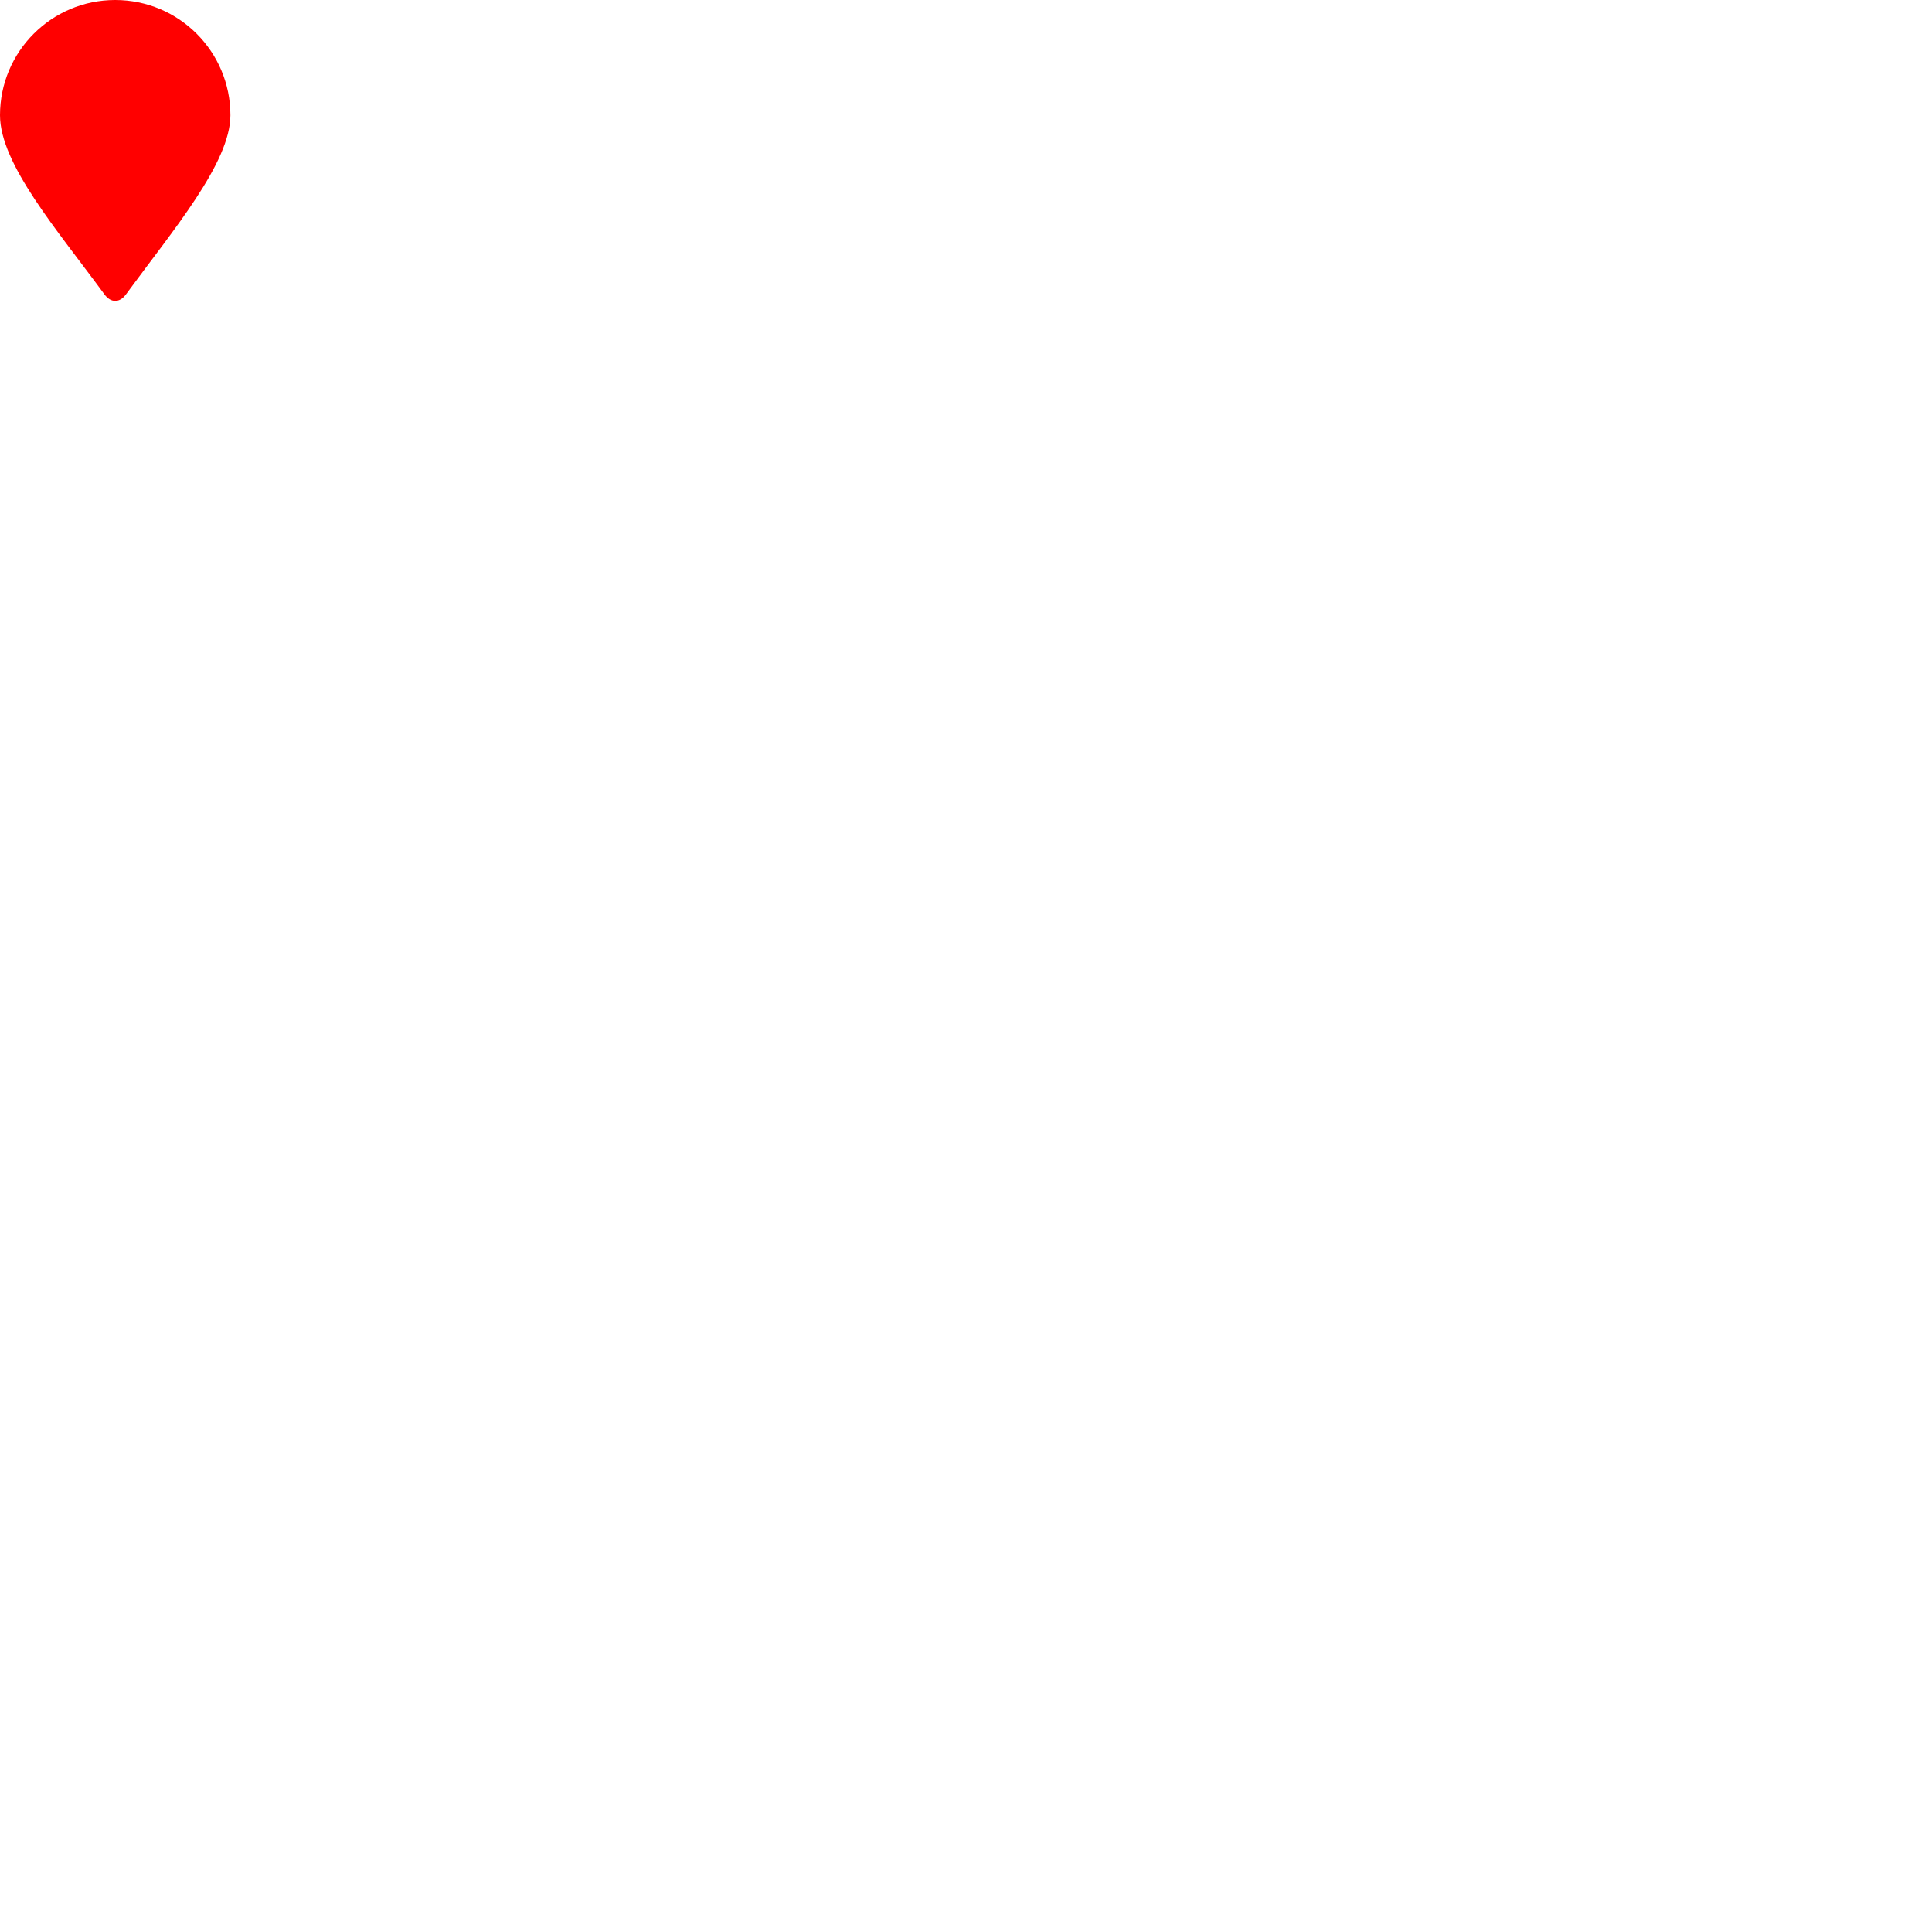
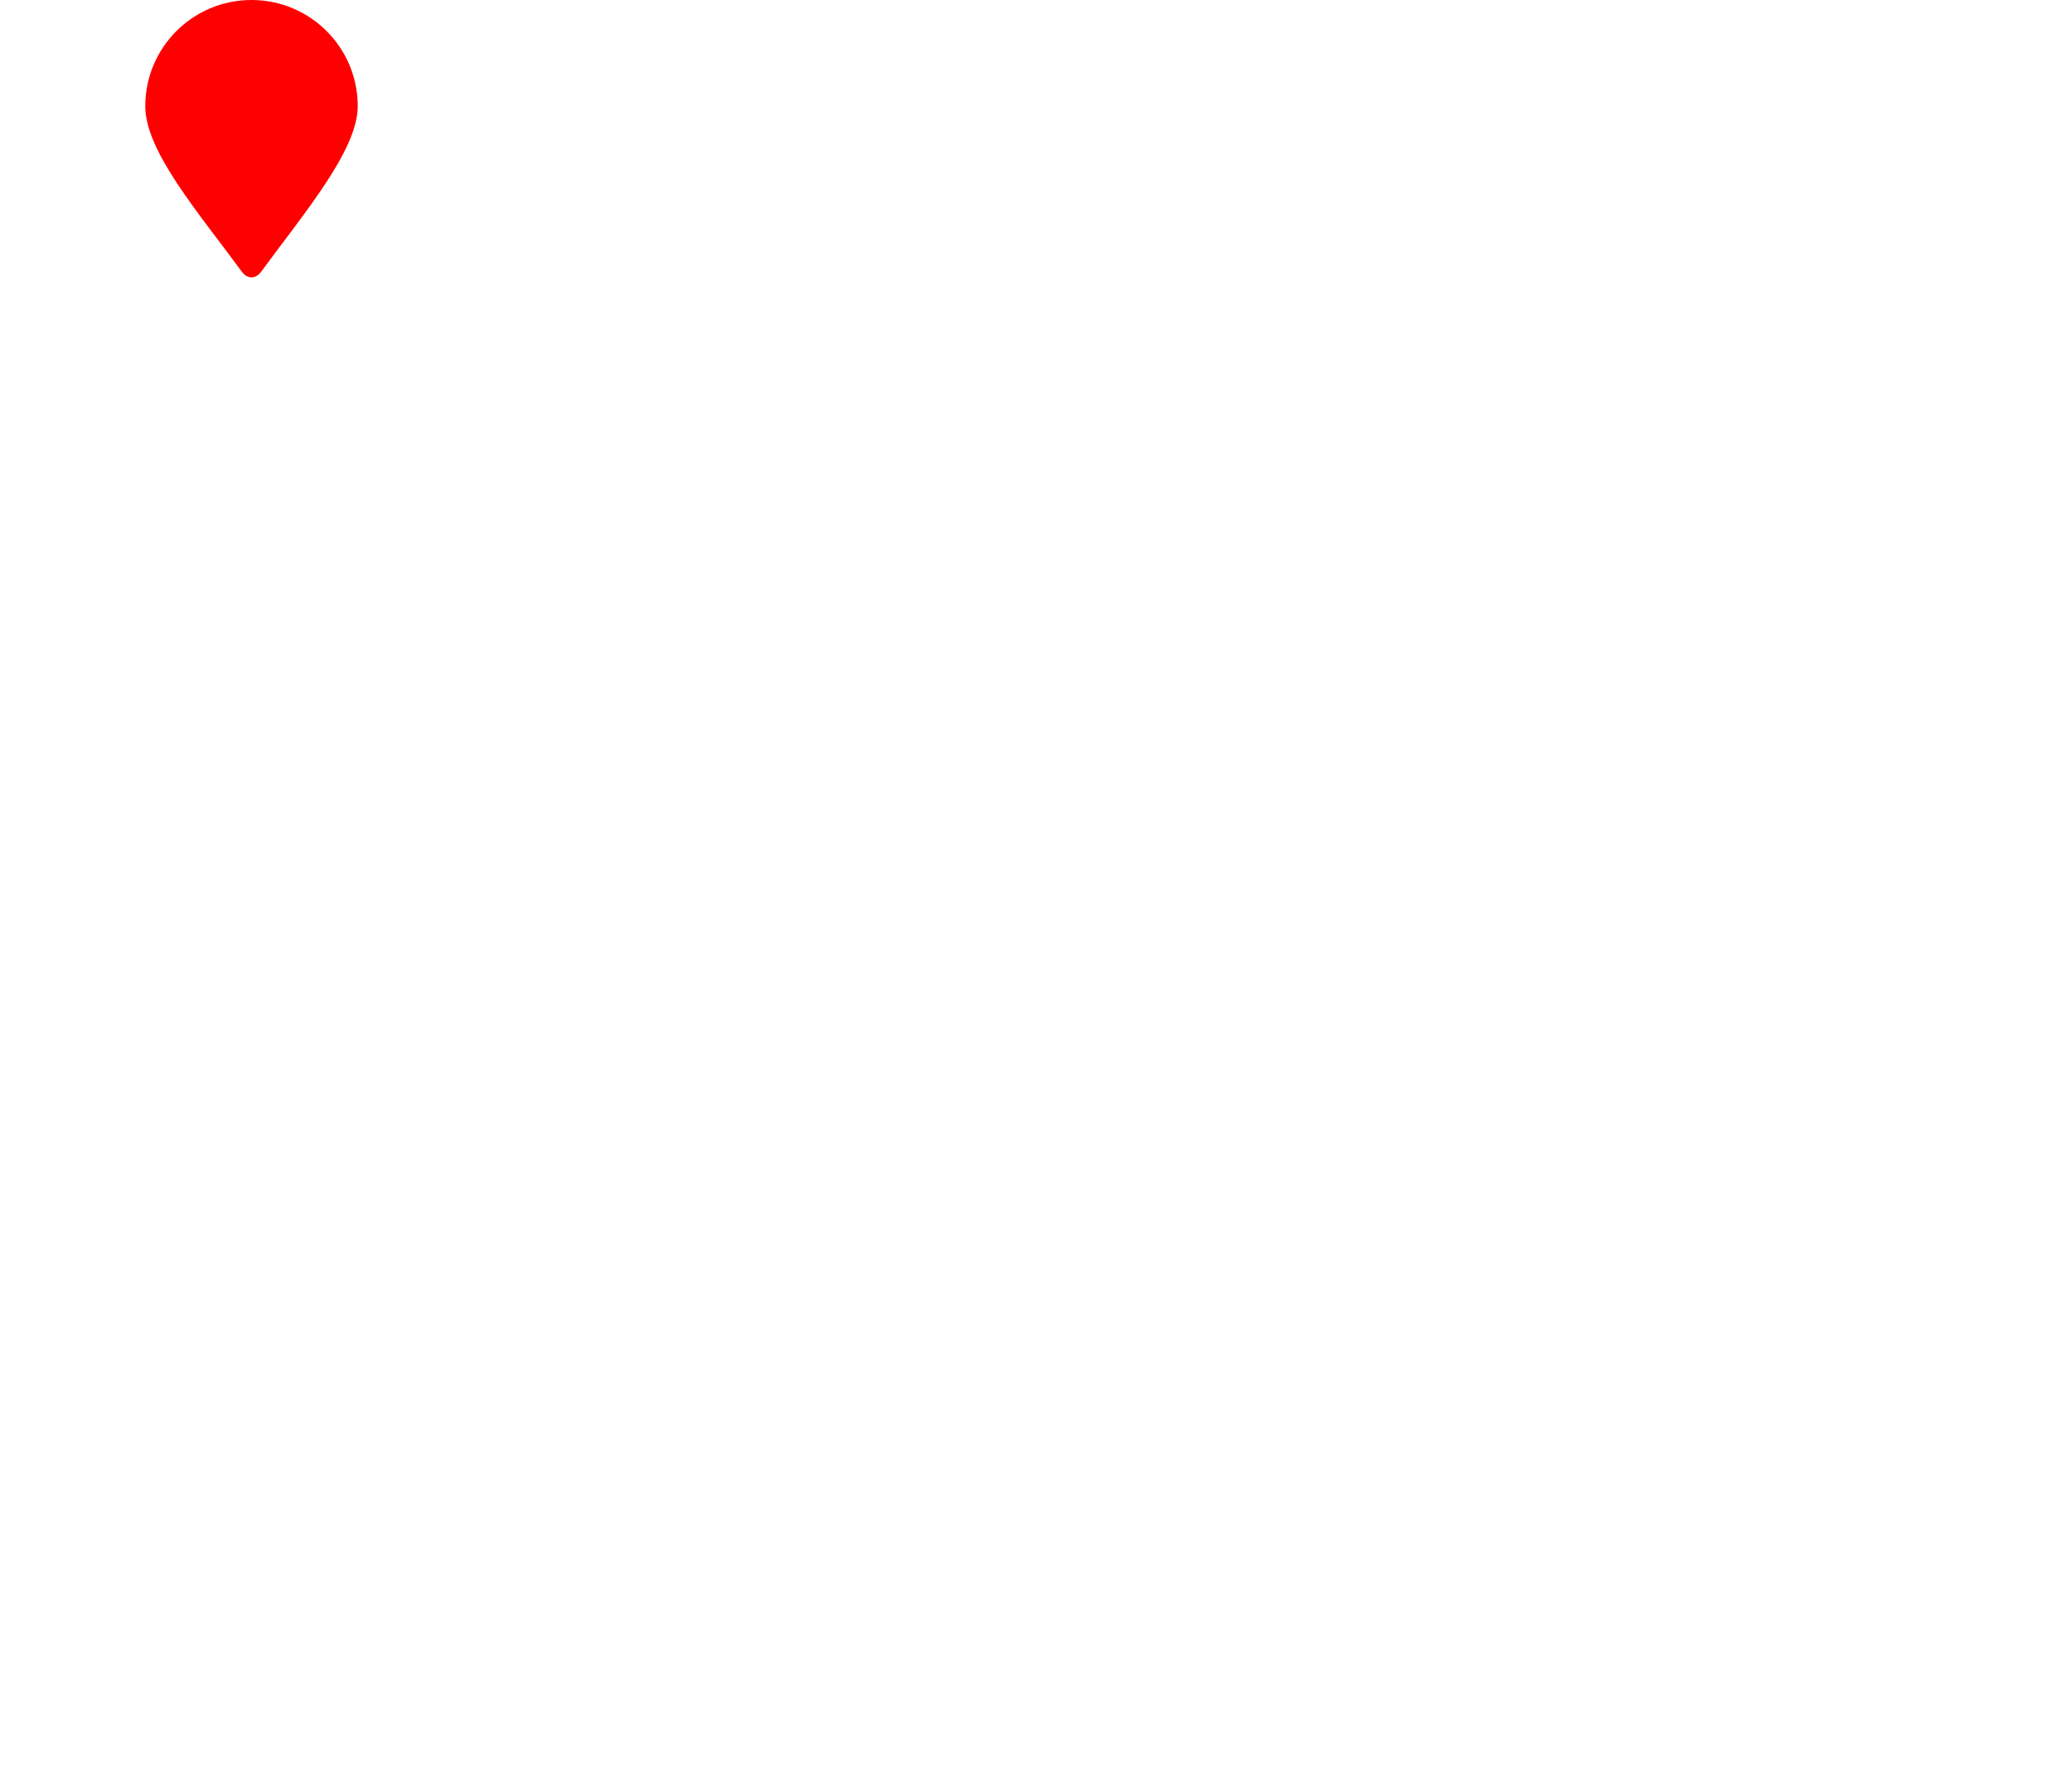
- <svg xmlns="http://www.w3.org/2000/svg" id="Layer_3_copy" data-name="Layer 3 copy" width="226.39" height="224.5" viewBox="0 0 226.39 224.5">
+ <svg xmlns="http://www.w3.org/2000/svg" id="Layer_3_copy" data-name="Layer 3 copy" width="26.39" height="22.5" viewBox="0 0 226.39 224.5">
  <path d="M27,13.5C27,19.07 20.25,27 14.75,34.5C14.02,35.5 12.98,35.5 12.25,34.5C6.75,27 0,19.22 0,13.5C0,6.04 6.04,0 13.5,0C20.96,0 27,6.04 27,13.5Z" style="fill: red" />
</svg>
